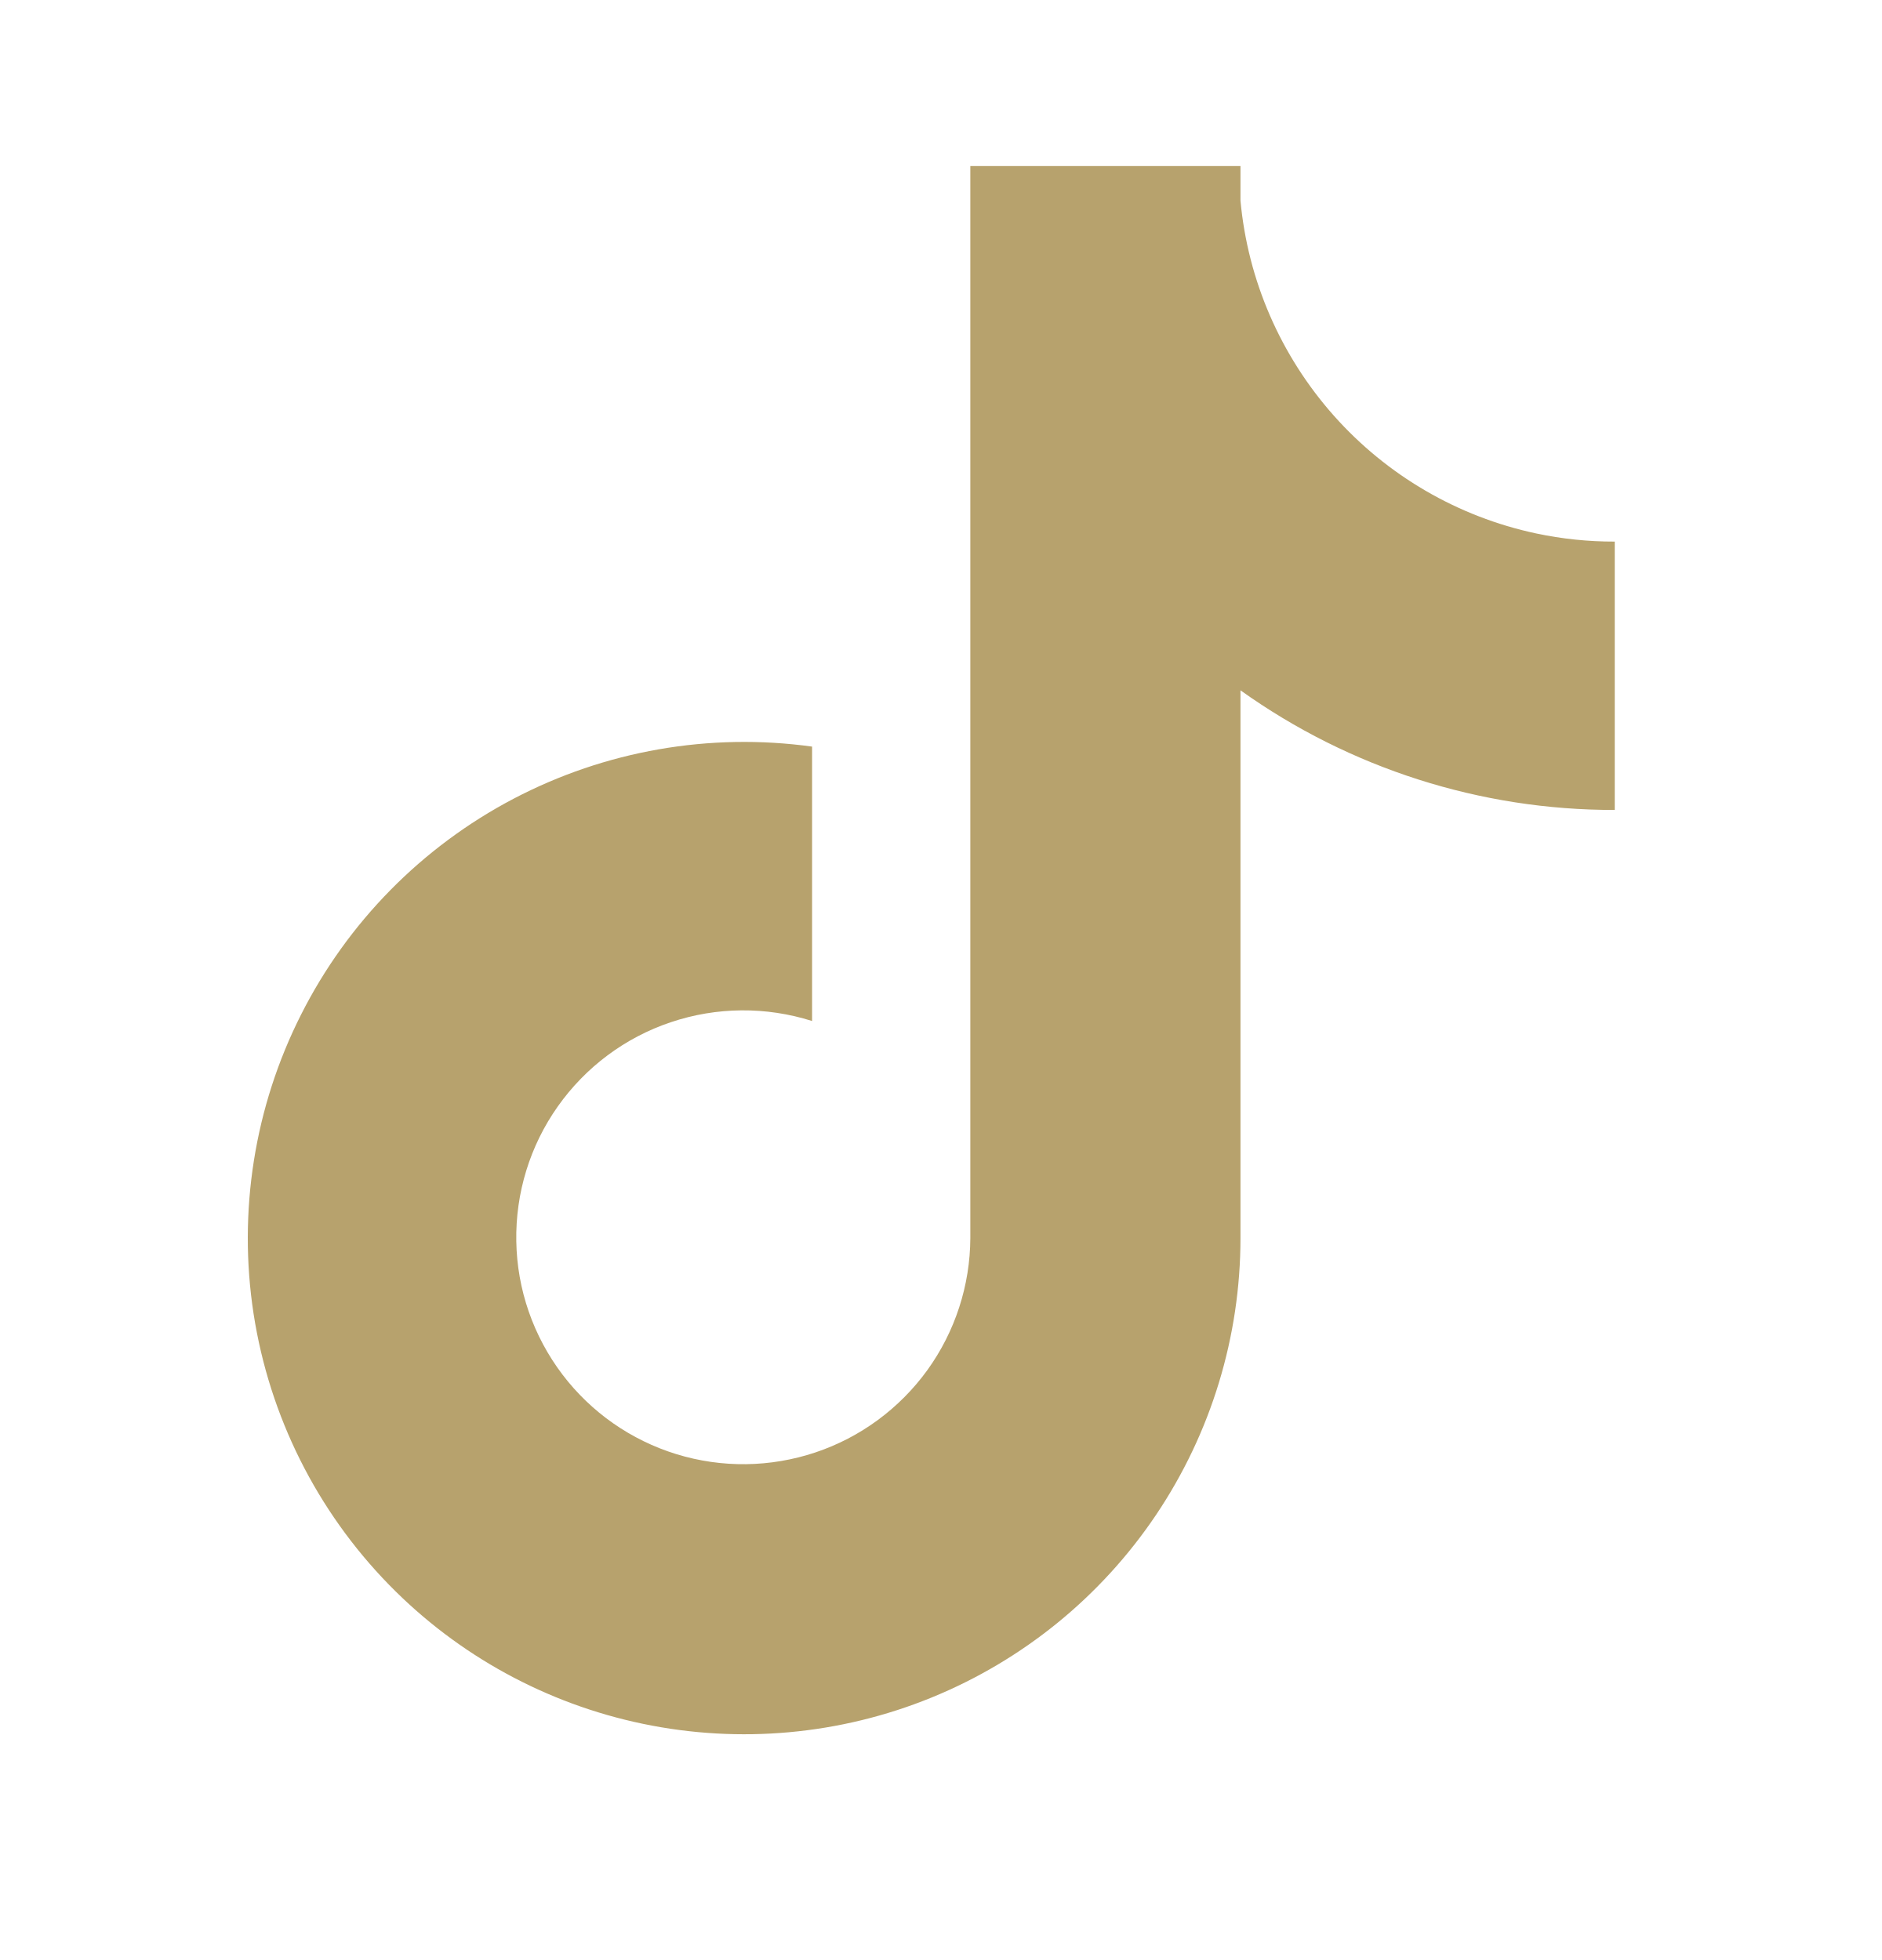
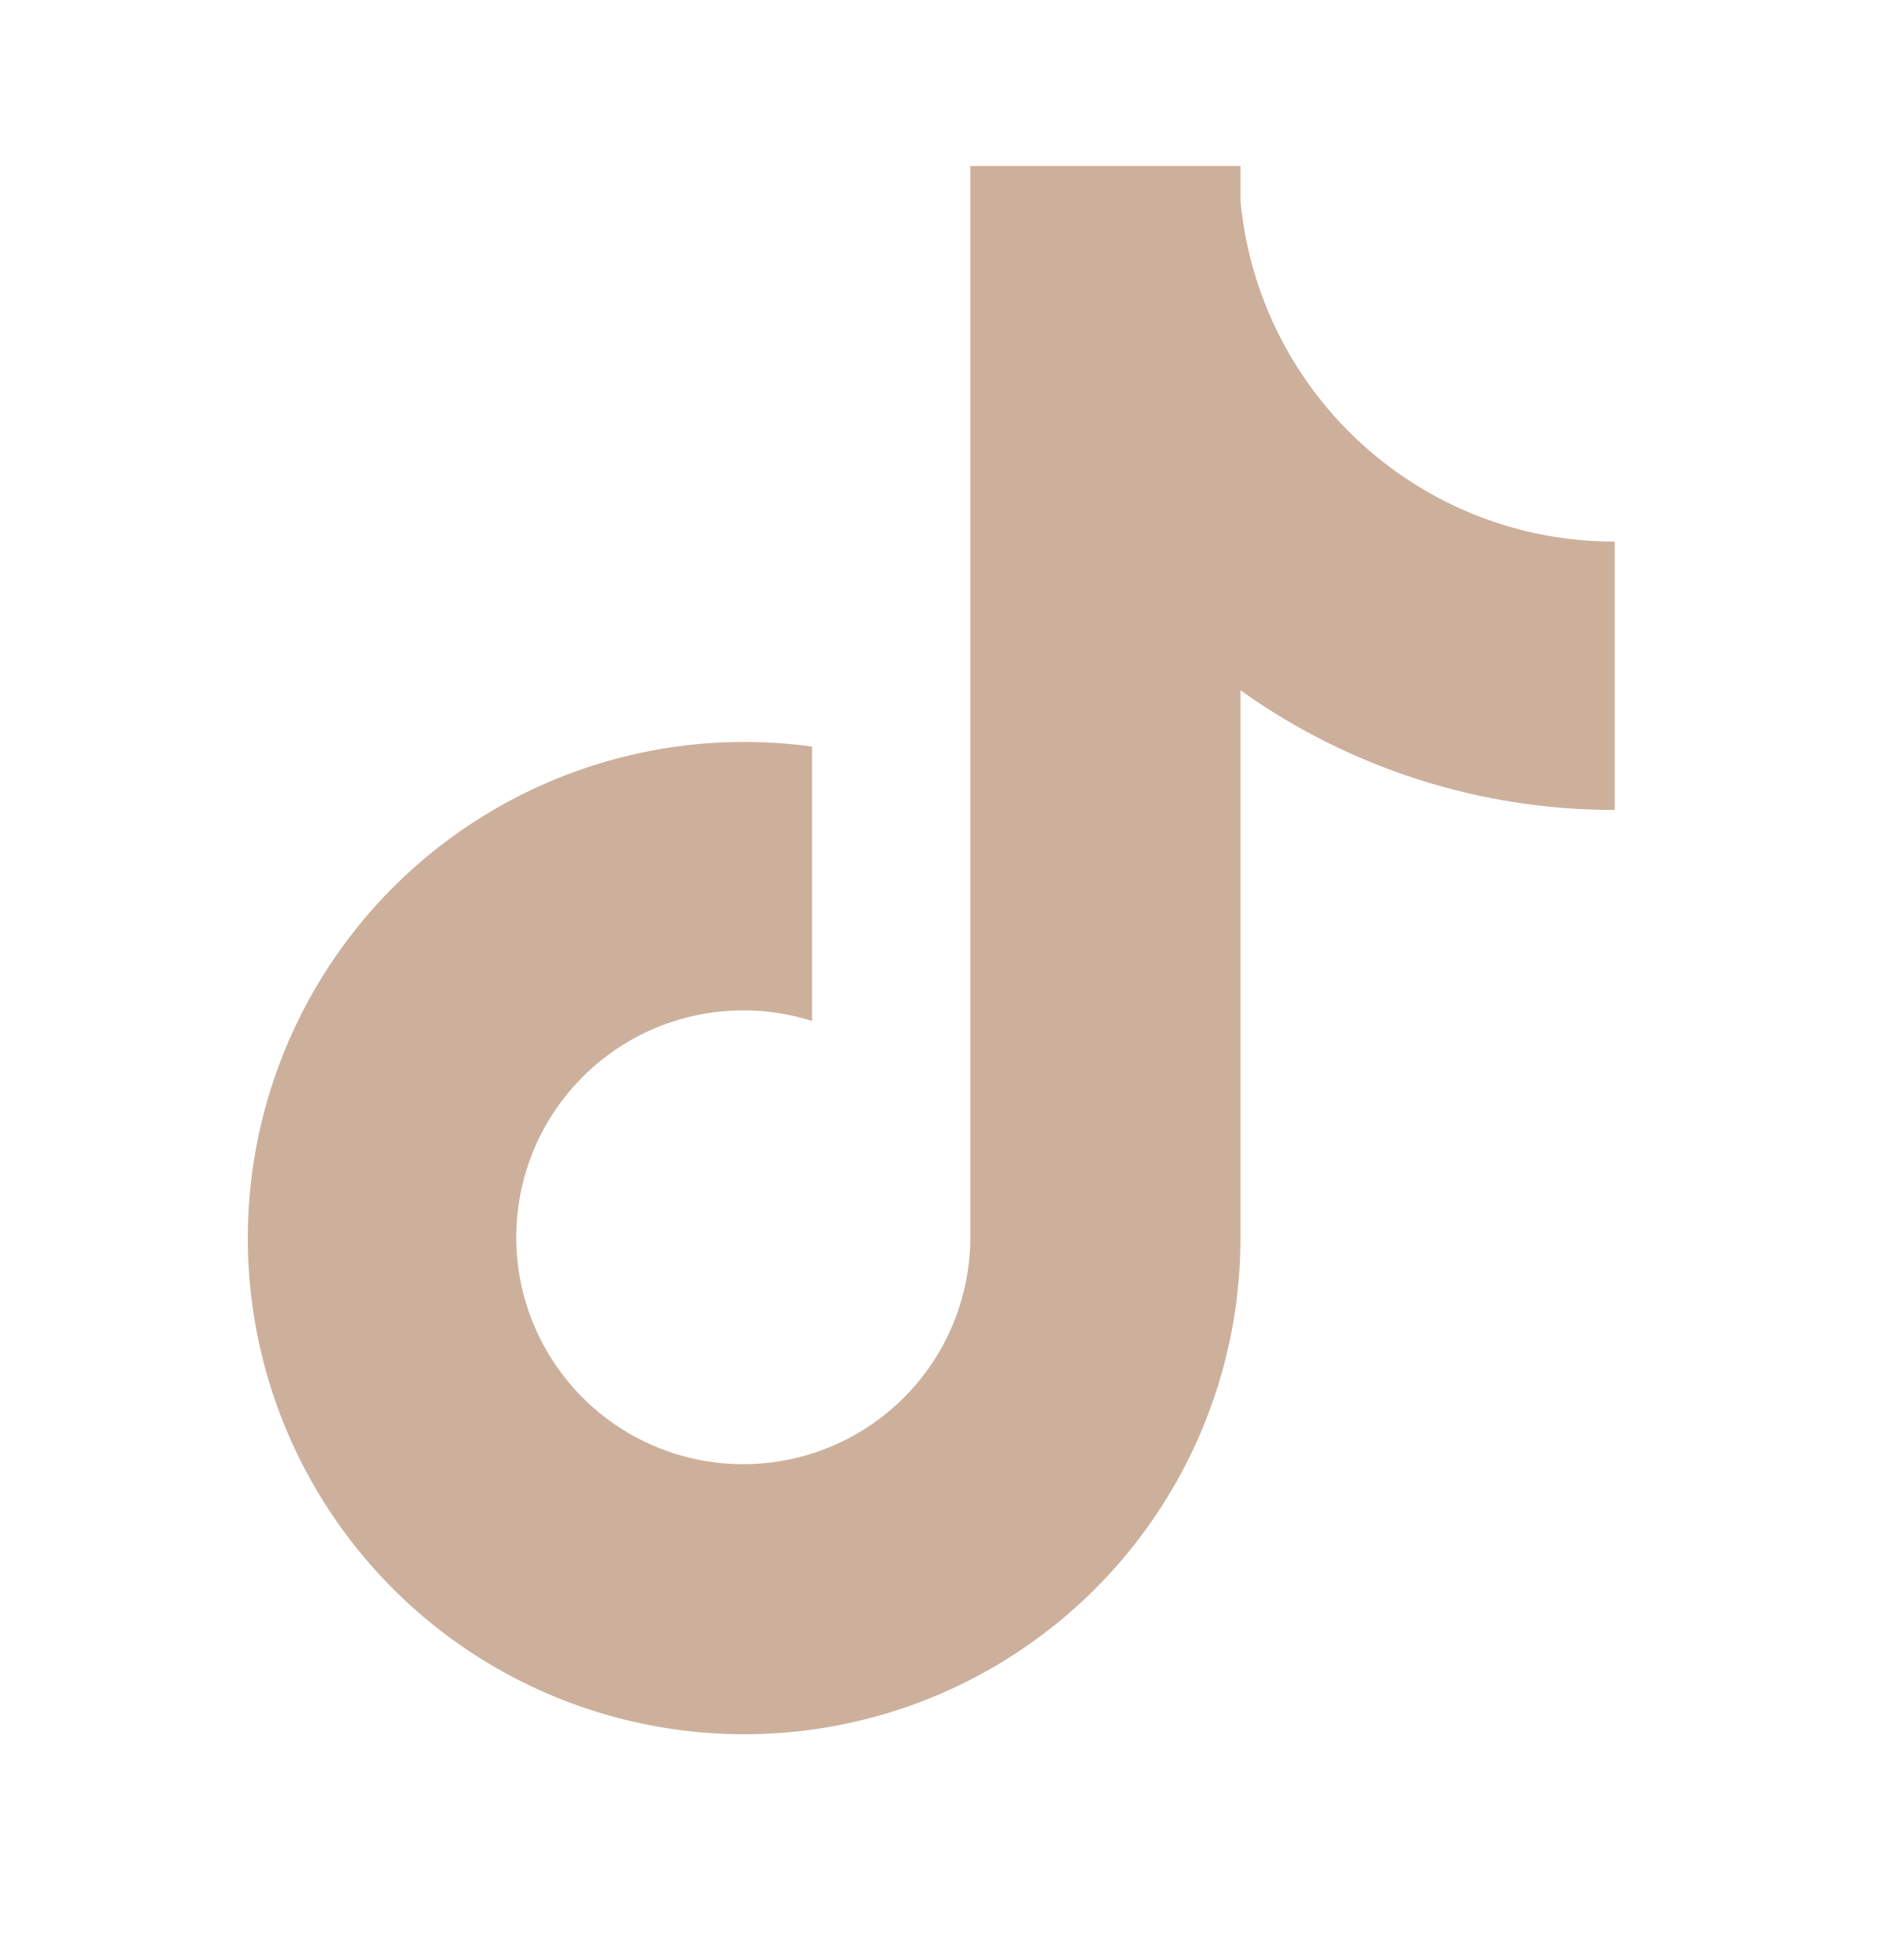
<svg xmlns="http://www.w3.org/2000/svg" width="24" height="25" viewBox="0 0 24 25" fill="none">
-   <path d="M19.589 6.804C18.59 6.591 17.686 6.064 17.008 5.3C16.33 4.536 15.913 3.576 15.819 2.559V2.118H12.374V15.79C12.372 16.395 12.18 16.985 11.826 17.476C11.471 17.966 10.972 18.334 10.398 18.526C9.824 18.718 9.205 18.726 8.626 18.548C8.048 18.37 7.539 18.015 7.173 17.533C6.801 17.043 6.594 16.448 6.584 15.833C6.573 15.218 6.758 14.615 7.113 14.113C7.468 13.61 7.973 13.233 8.556 13.038C9.139 12.842 9.77 12.837 10.356 13.023V9.523C9.049 9.342 7.718 9.575 6.549 10.188C5.381 10.801 4.433 11.764 3.839 12.942C3.244 14.12 3.033 15.454 3.234 16.759C3.436 18.063 4.04 19.271 4.962 20.215C5.841 21.115 6.969 21.732 8.201 21.988C9.432 22.244 10.713 22.128 11.878 21.653C13.043 21.178 14.04 20.367 14.742 19.323C15.444 18.279 15.819 17.049 15.819 15.791V8.805C17.211 9.8 18.881 10.334 20.592 10.331V6.908C20.255 6.909 19.919 6.874 19.589 6.804Z" fill="#B7A26D" />
+   <path d="M19.589 6.804C18.59 6.591 17.686 6.064 17.008 5.3C16.33 4.536 15.913 3.576 15.819 2.559V2.118H12.374V15.79C12.372 16.395 12.18 16.985 11.826 17.476C11.471 17.966 10.972 18.334 10.398 18.526C9.824 18.718 9.205 18.726 8.626 18.548C8.048 18.37 7.539 18.015 7.173 17.533C6.801 17.043 6.594 16.448 6.584 15.833C6.573 15.218 6.758 14.615 7.113 14.113C7.468 13.61 7.973 13.233 8.556 13.038C9.139 12.842 9.77 12.837 10.356 13.023V9.523C9.049 9.342 7.718 9.575 6.549 10.188C5.381 10.801 4.433 11.764 3.839 12.942C3.244 14.12 3.033 15.454 3.234 16.759C3.436 18.063 4.04 19.271 4.962 20.215C5.841 21.115 6.969 21.732 8.201 21.988C9.432 22.244 10.713 22.128 11.878 21.653C13.043 21.178 14.04 20.367 14.742 19.323C15.444 18.279 15.819 17.049 15.819 15.791V8.805C17.211 9.8 18.881 10.334 20.592 10.331V6.908C20.255 6.909 19.919 6.874 19.589 6.804Z" fill="#cdb09c" />
</svg>
